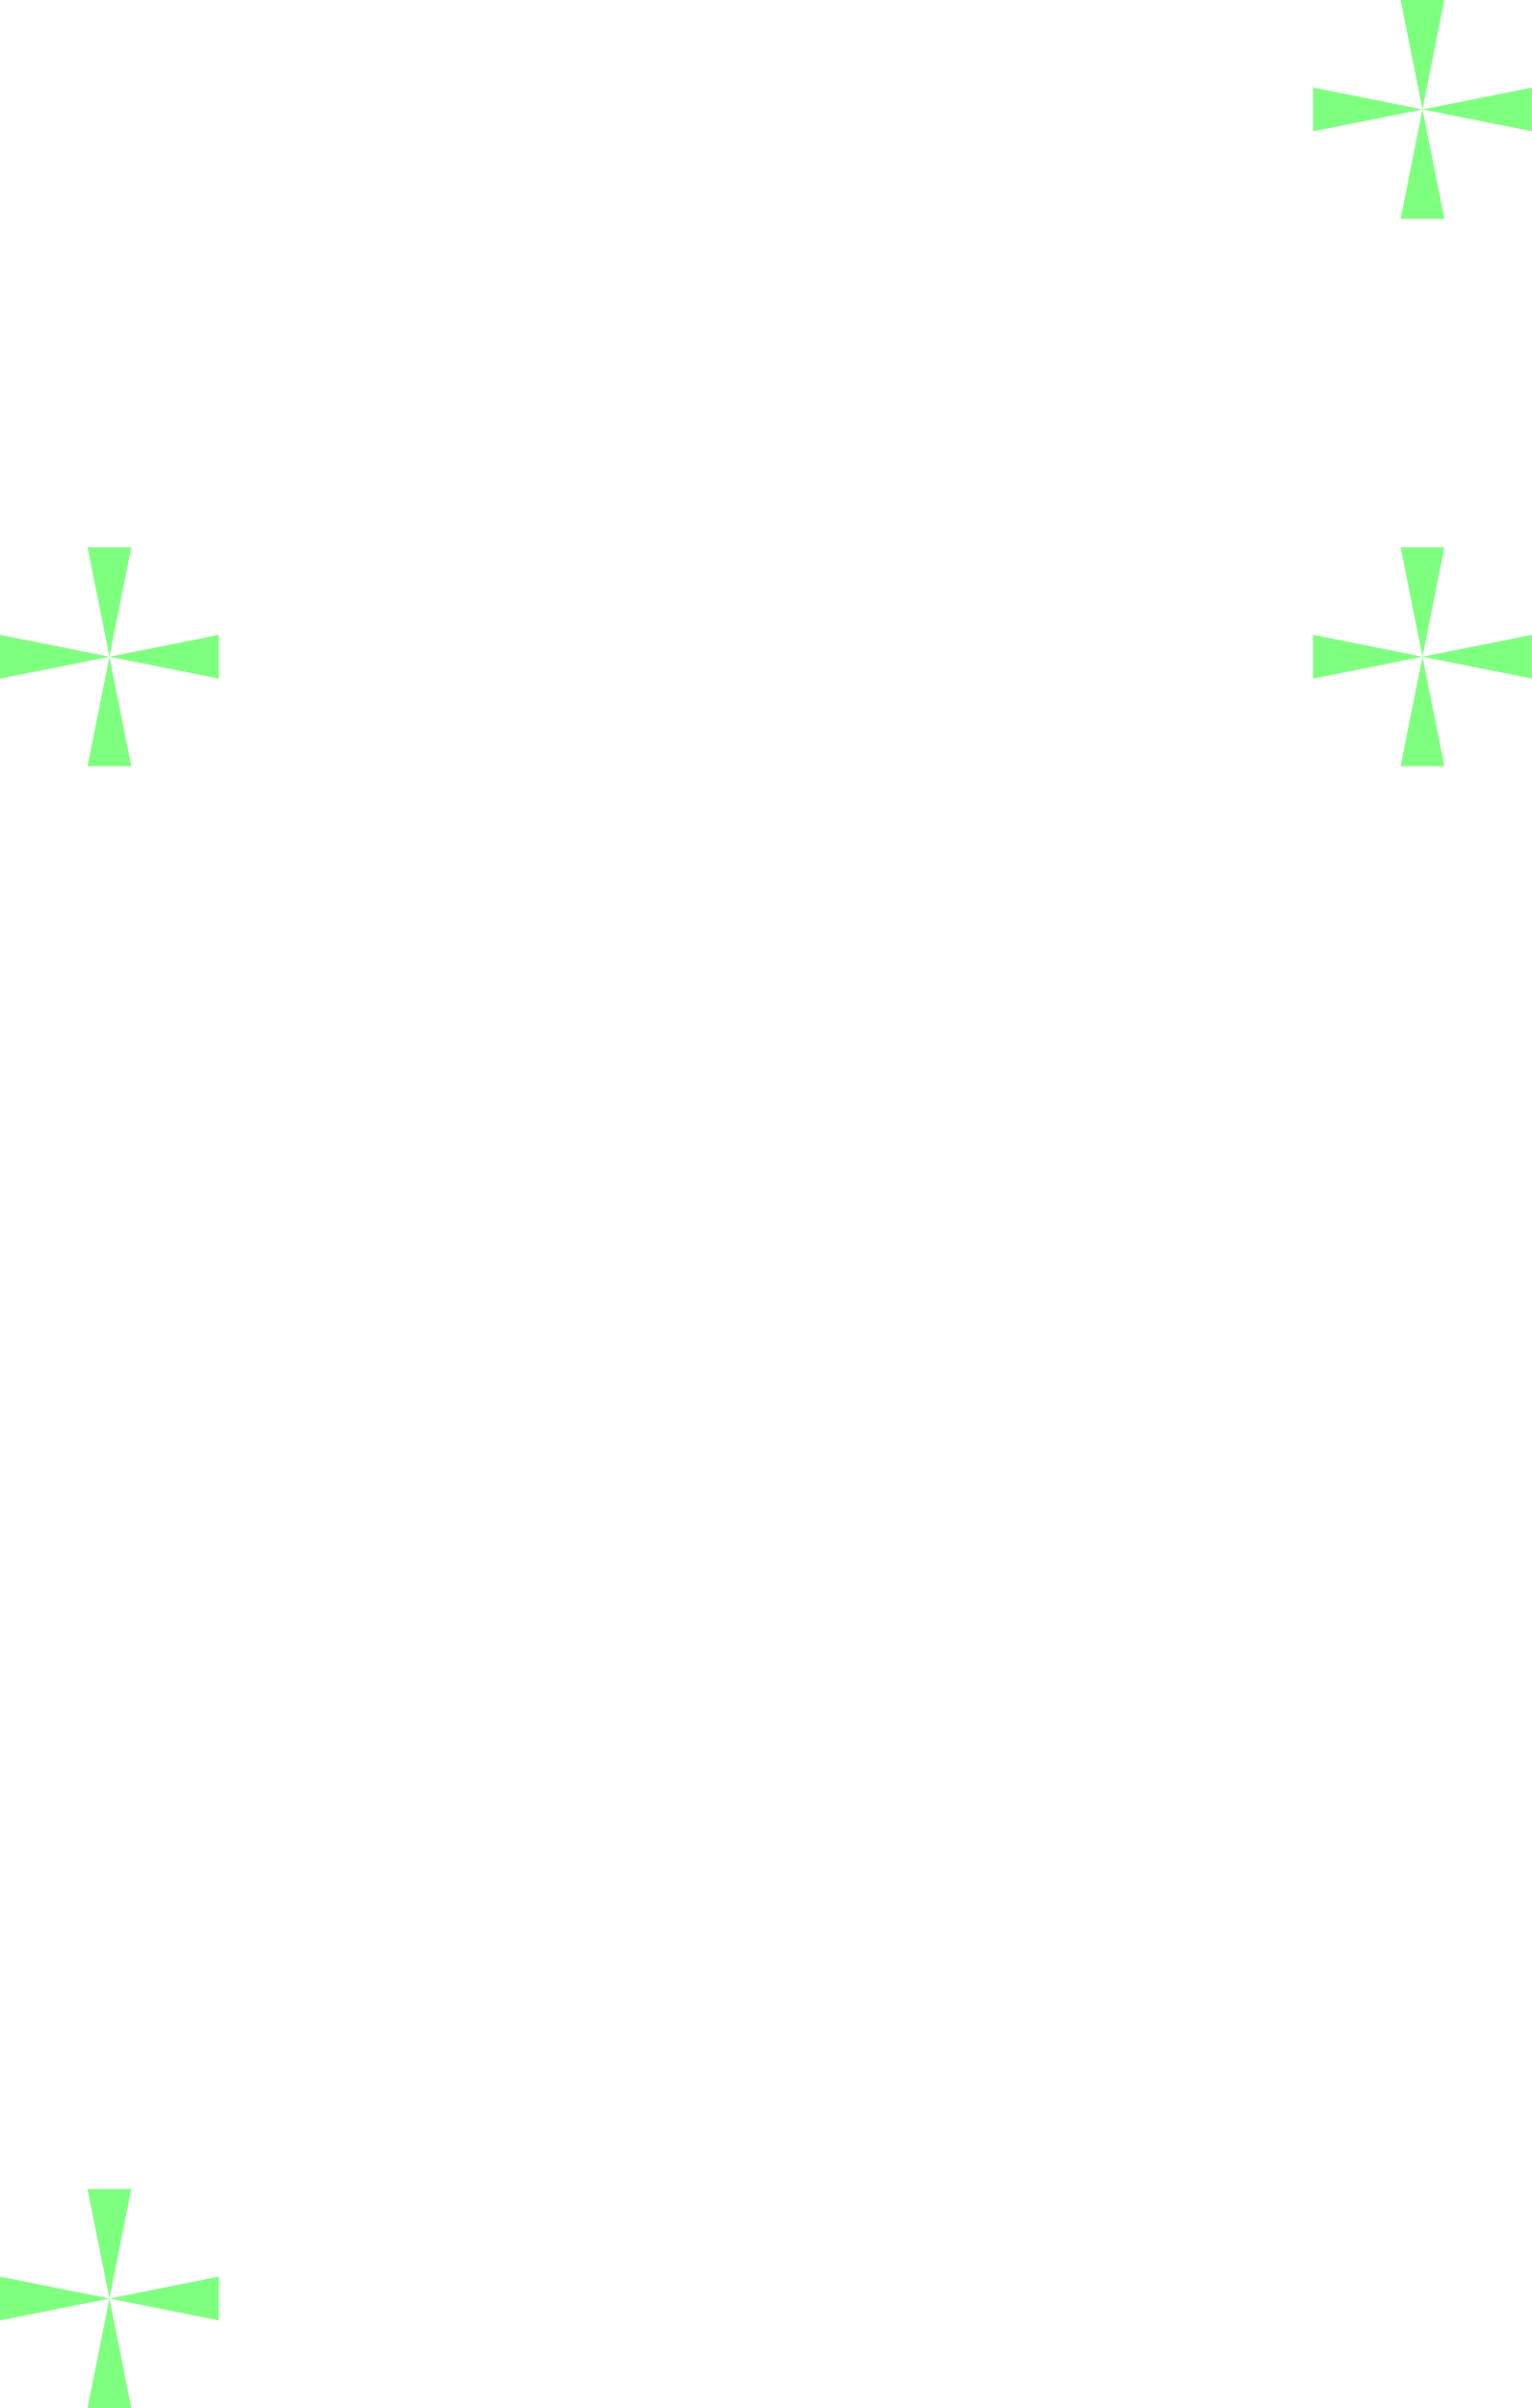
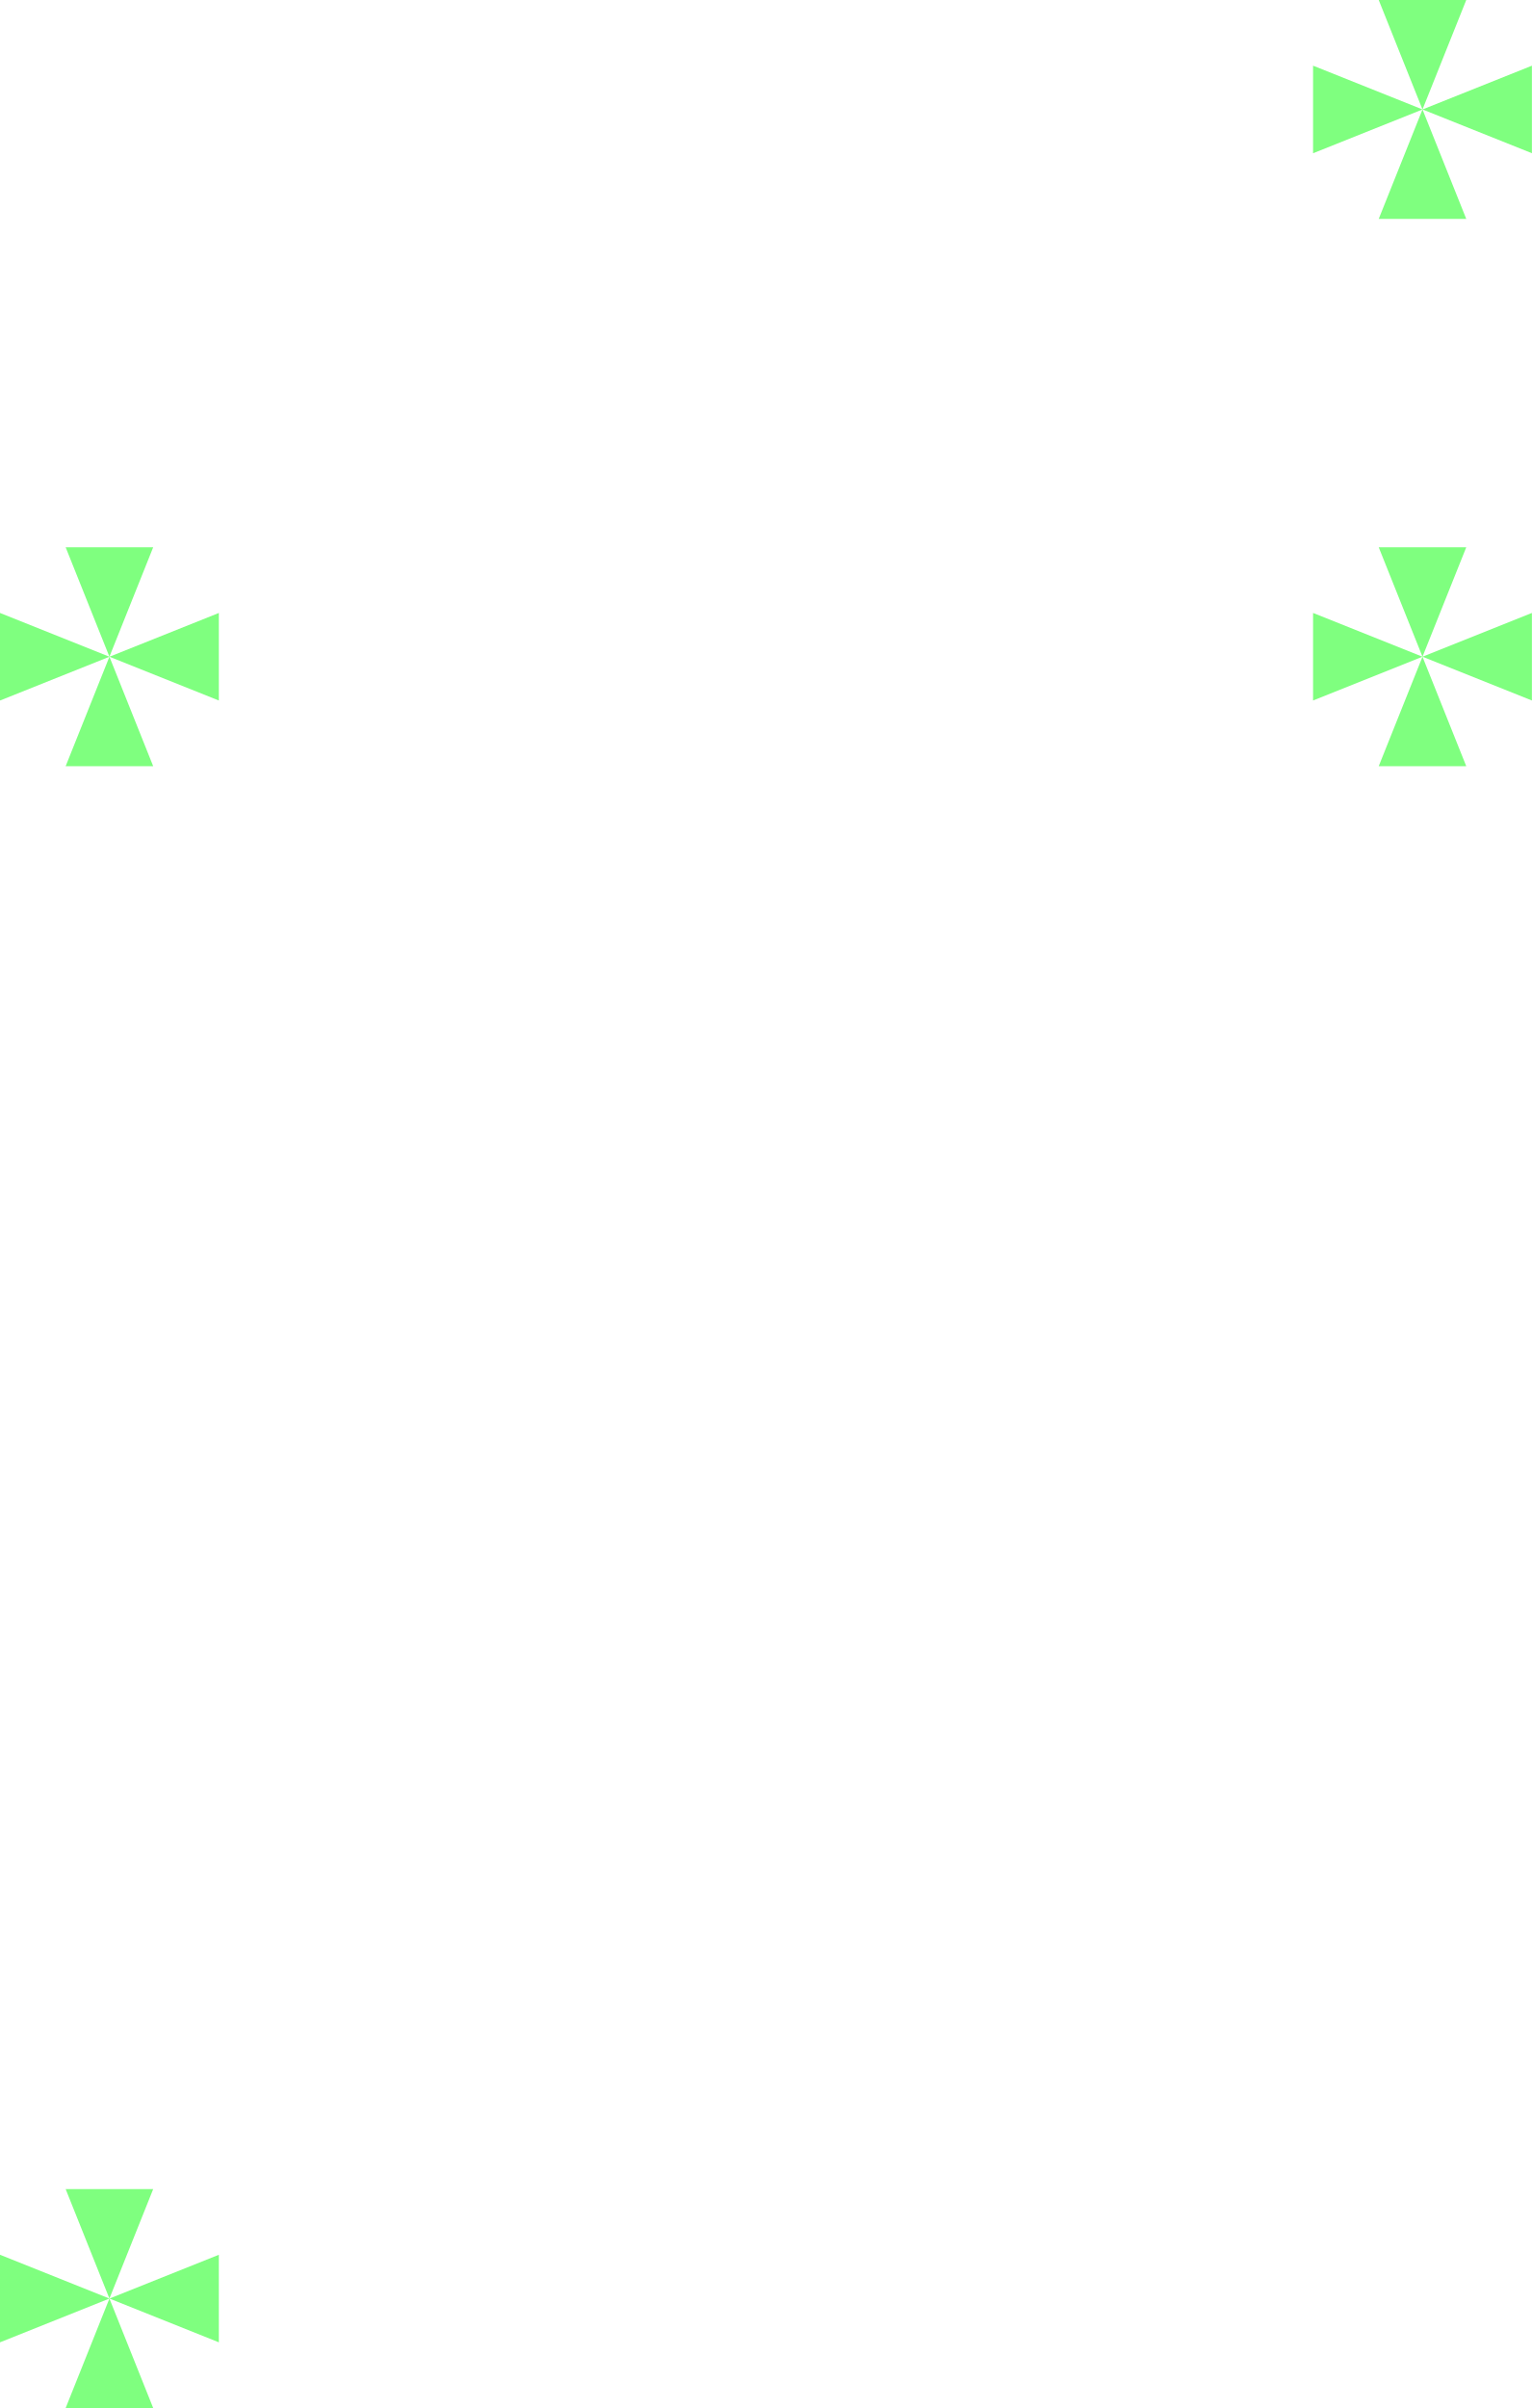
<svg xmlns="http://www.w3.org/2000/svg" baseProfile="full" height="110.0" version="1.1" width="70.0">
  <defs />
  <g id="four_crosses" transform="translate(5.0,30.0)">
-     <polygon fill="#00FF00" fill-opacity="0.5" points="-1.0,5.0 1.0,5.0 0,0 5.0,1.0 5.0,-1.0 0,0 1.0,-5.0 -1.0,-5.0 0,0 -5.0,-1.0 -5.0,1.0 0,0" />
-     <polygon fill="#00FF00" fill-opacity="0.5" points="59.0,5.0 61.0,5.0 60,0 65.0,1.0 65.0,-1.0 60,0 61.0,-5.0 59.0,-5.0 60,0 55.0,-1.0 55.0,1.0 60,0" />
-     <polygon fill="#00FF00" fill-opacity="0.5" points="-1.0,80.0 1.0,80.0 0,75 5.0,76.0 5.0,74.0 0,75 1.0,70.0 -1.0,70.0 0,75 -5.0,74.0 -5.0,76.0 0,75" />
-     <polygon fill="#00FF00" fill-opacity="0.5" points="59.0,-20.0 61.0,-20.0 60,-25 65.0,-24.0 65.0,-26.0 60,-25 61.0,-30.0 59.0,-30.0 60,-25 55.0,-26.0 55.0,-24.0 60,-25" />
+     <polygon fill="#00FF00" fill-opacity="0.5" points="-2.0,5.0 2.0,5.0 0,0 5.0,2.0 5.0,-2.0 0,0 2.0,-5.0 -2.0,-5.0 0,0 -5.0,-2.0 -5.0,2.0 0,0" />
+     <polygon fill="#00FF00" fill-opacity="0.5" points="58.0,5.0 62.0,5.0 60,0 65.0,2.0 65.0,-2.0 60,0 62.0,-5.0 58.0,-5.0 60,0 55.0,-2.0 55.0,2.0 60,0" />
+     <polygon fill="#00FF00" fill-opacity="0.5" points="-2.0,80.0 2.0,80.0 0,75 5.0,77.0 5.0,73.0 0,75 2.0,70.0 -2.0,70.0 0,75 -5.0,73.0 -5.0,77.0 0,75" />
+     <polygon fill="#00FF00" fill-opacity="0.5" points="58.0,-20.0 62.0,-20.0 60,-25 65.0,-23.0 65.0,-27.0 60,-25 62.0,-30.0 58.0,-30.0 60,-25 55.0,-27.0 55.0,-23.0 60,-25" />
  </g>
</svg>
